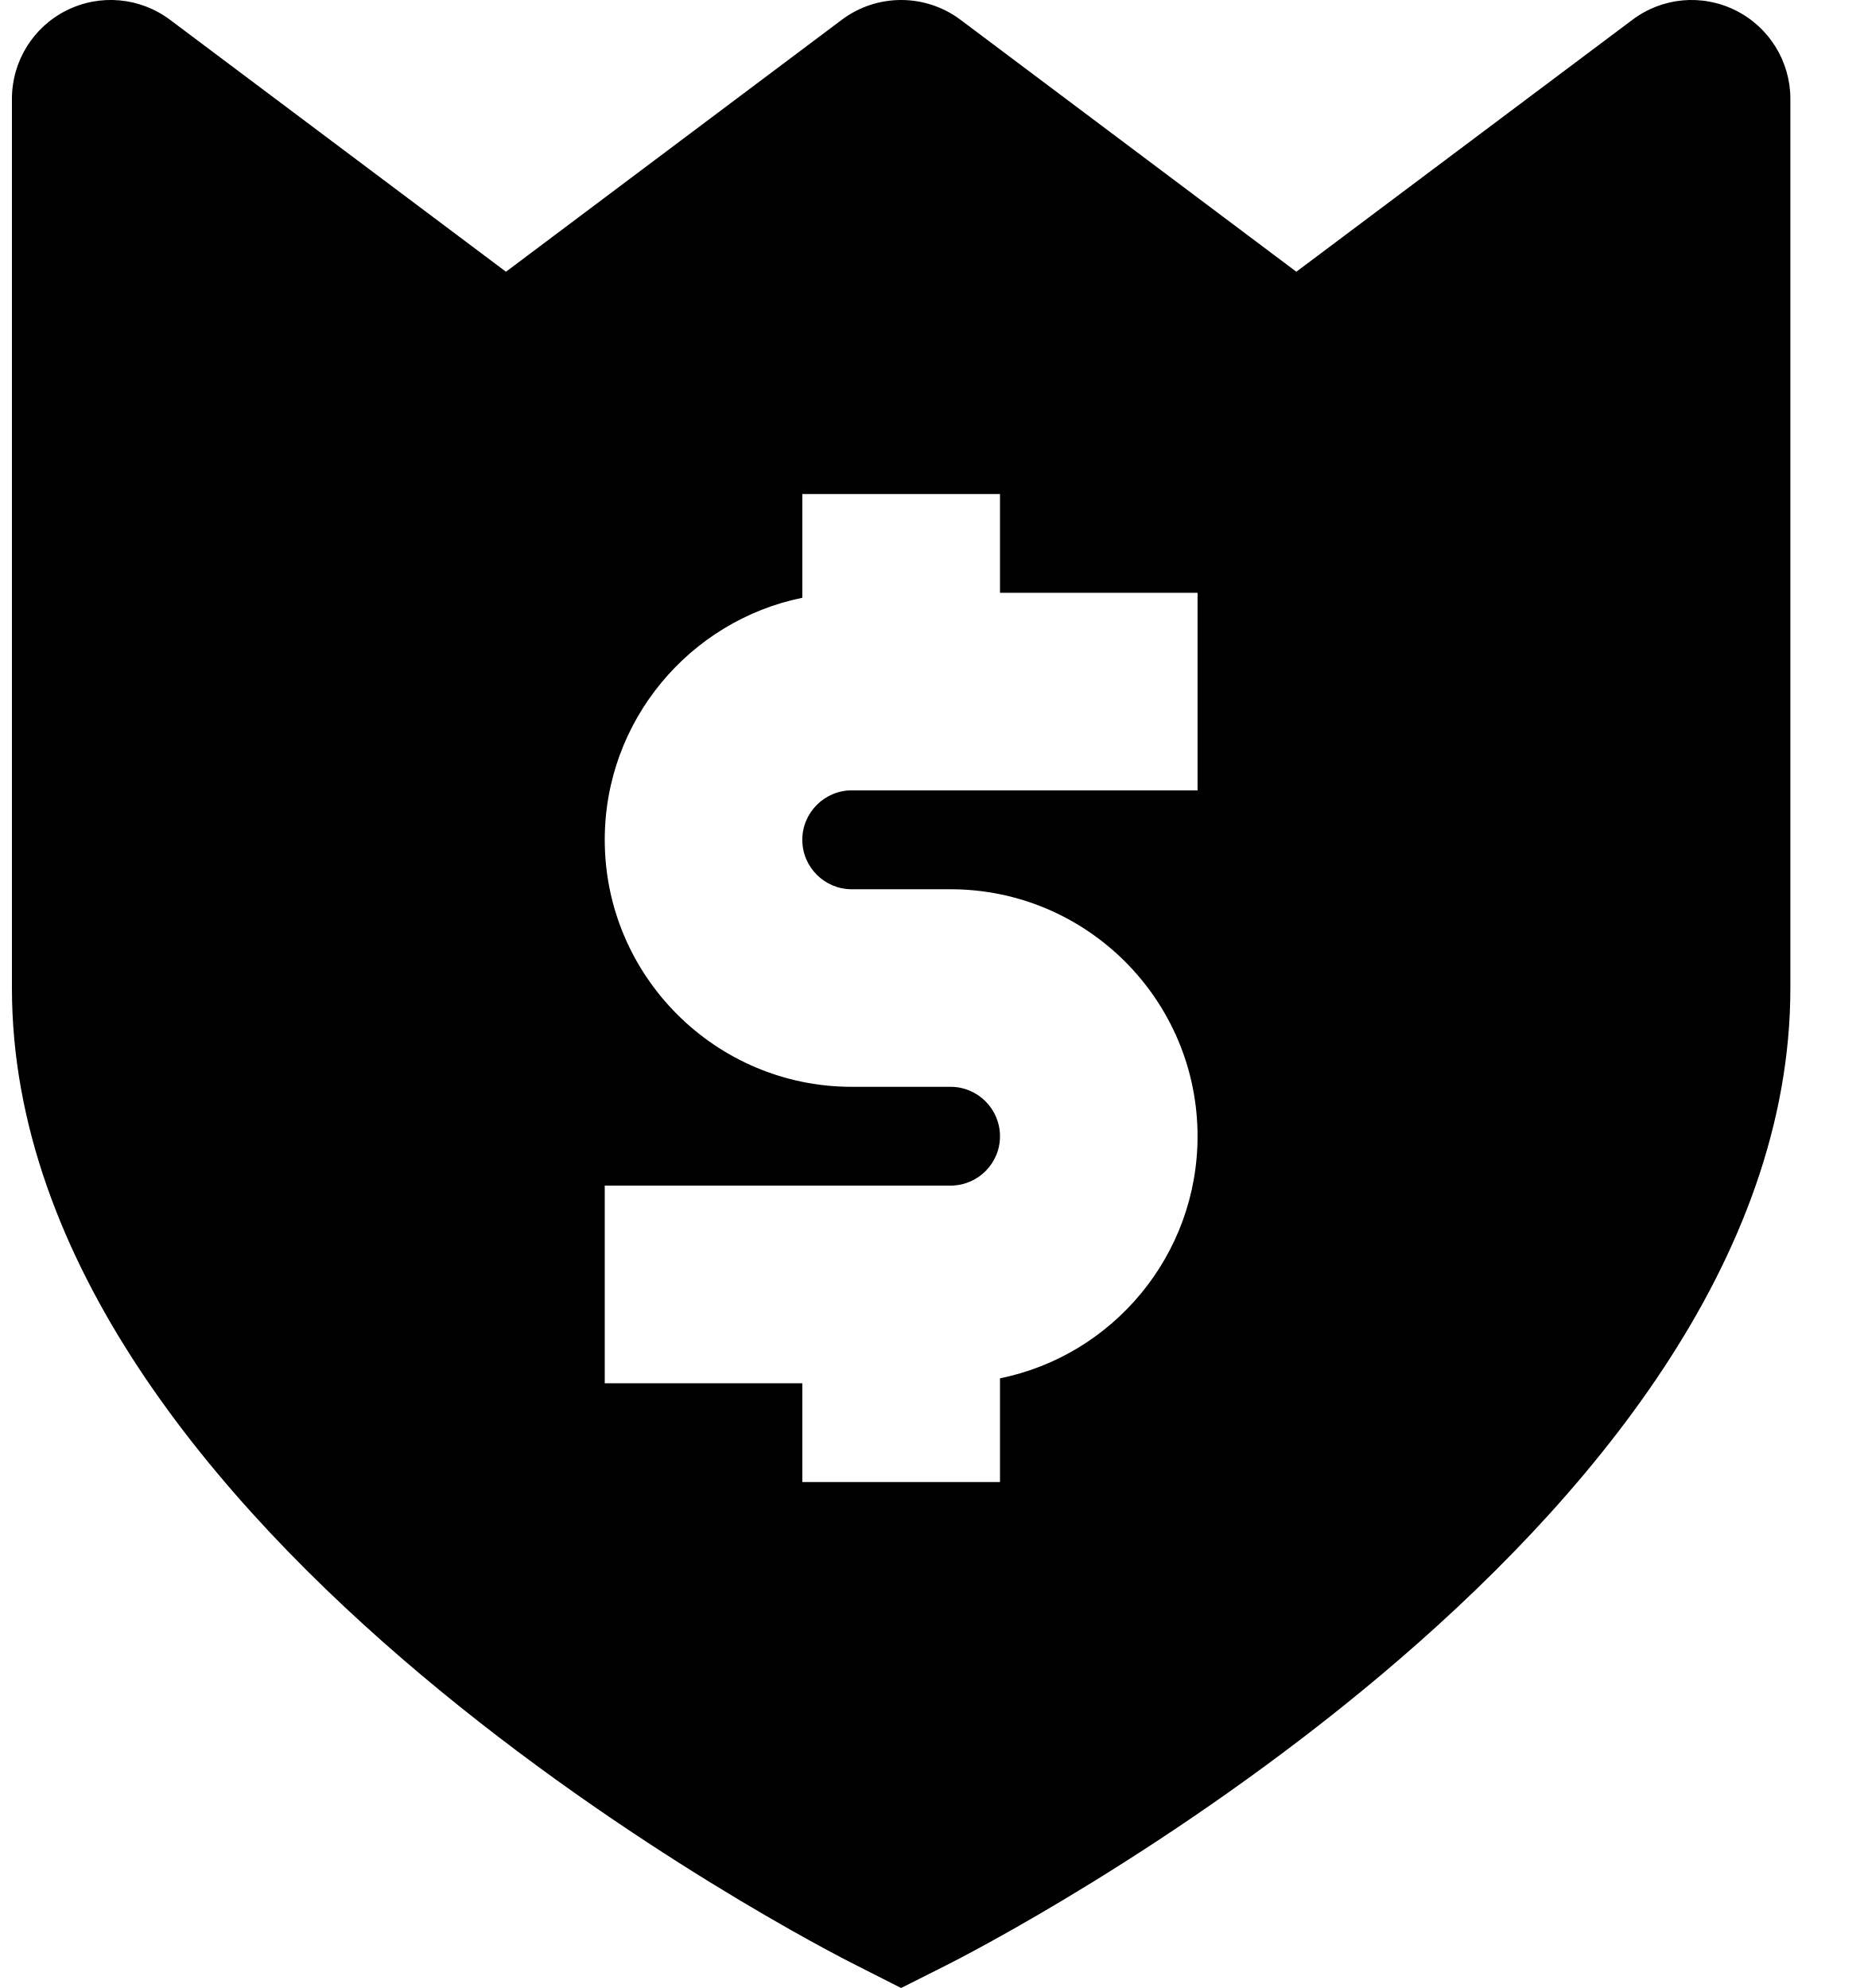
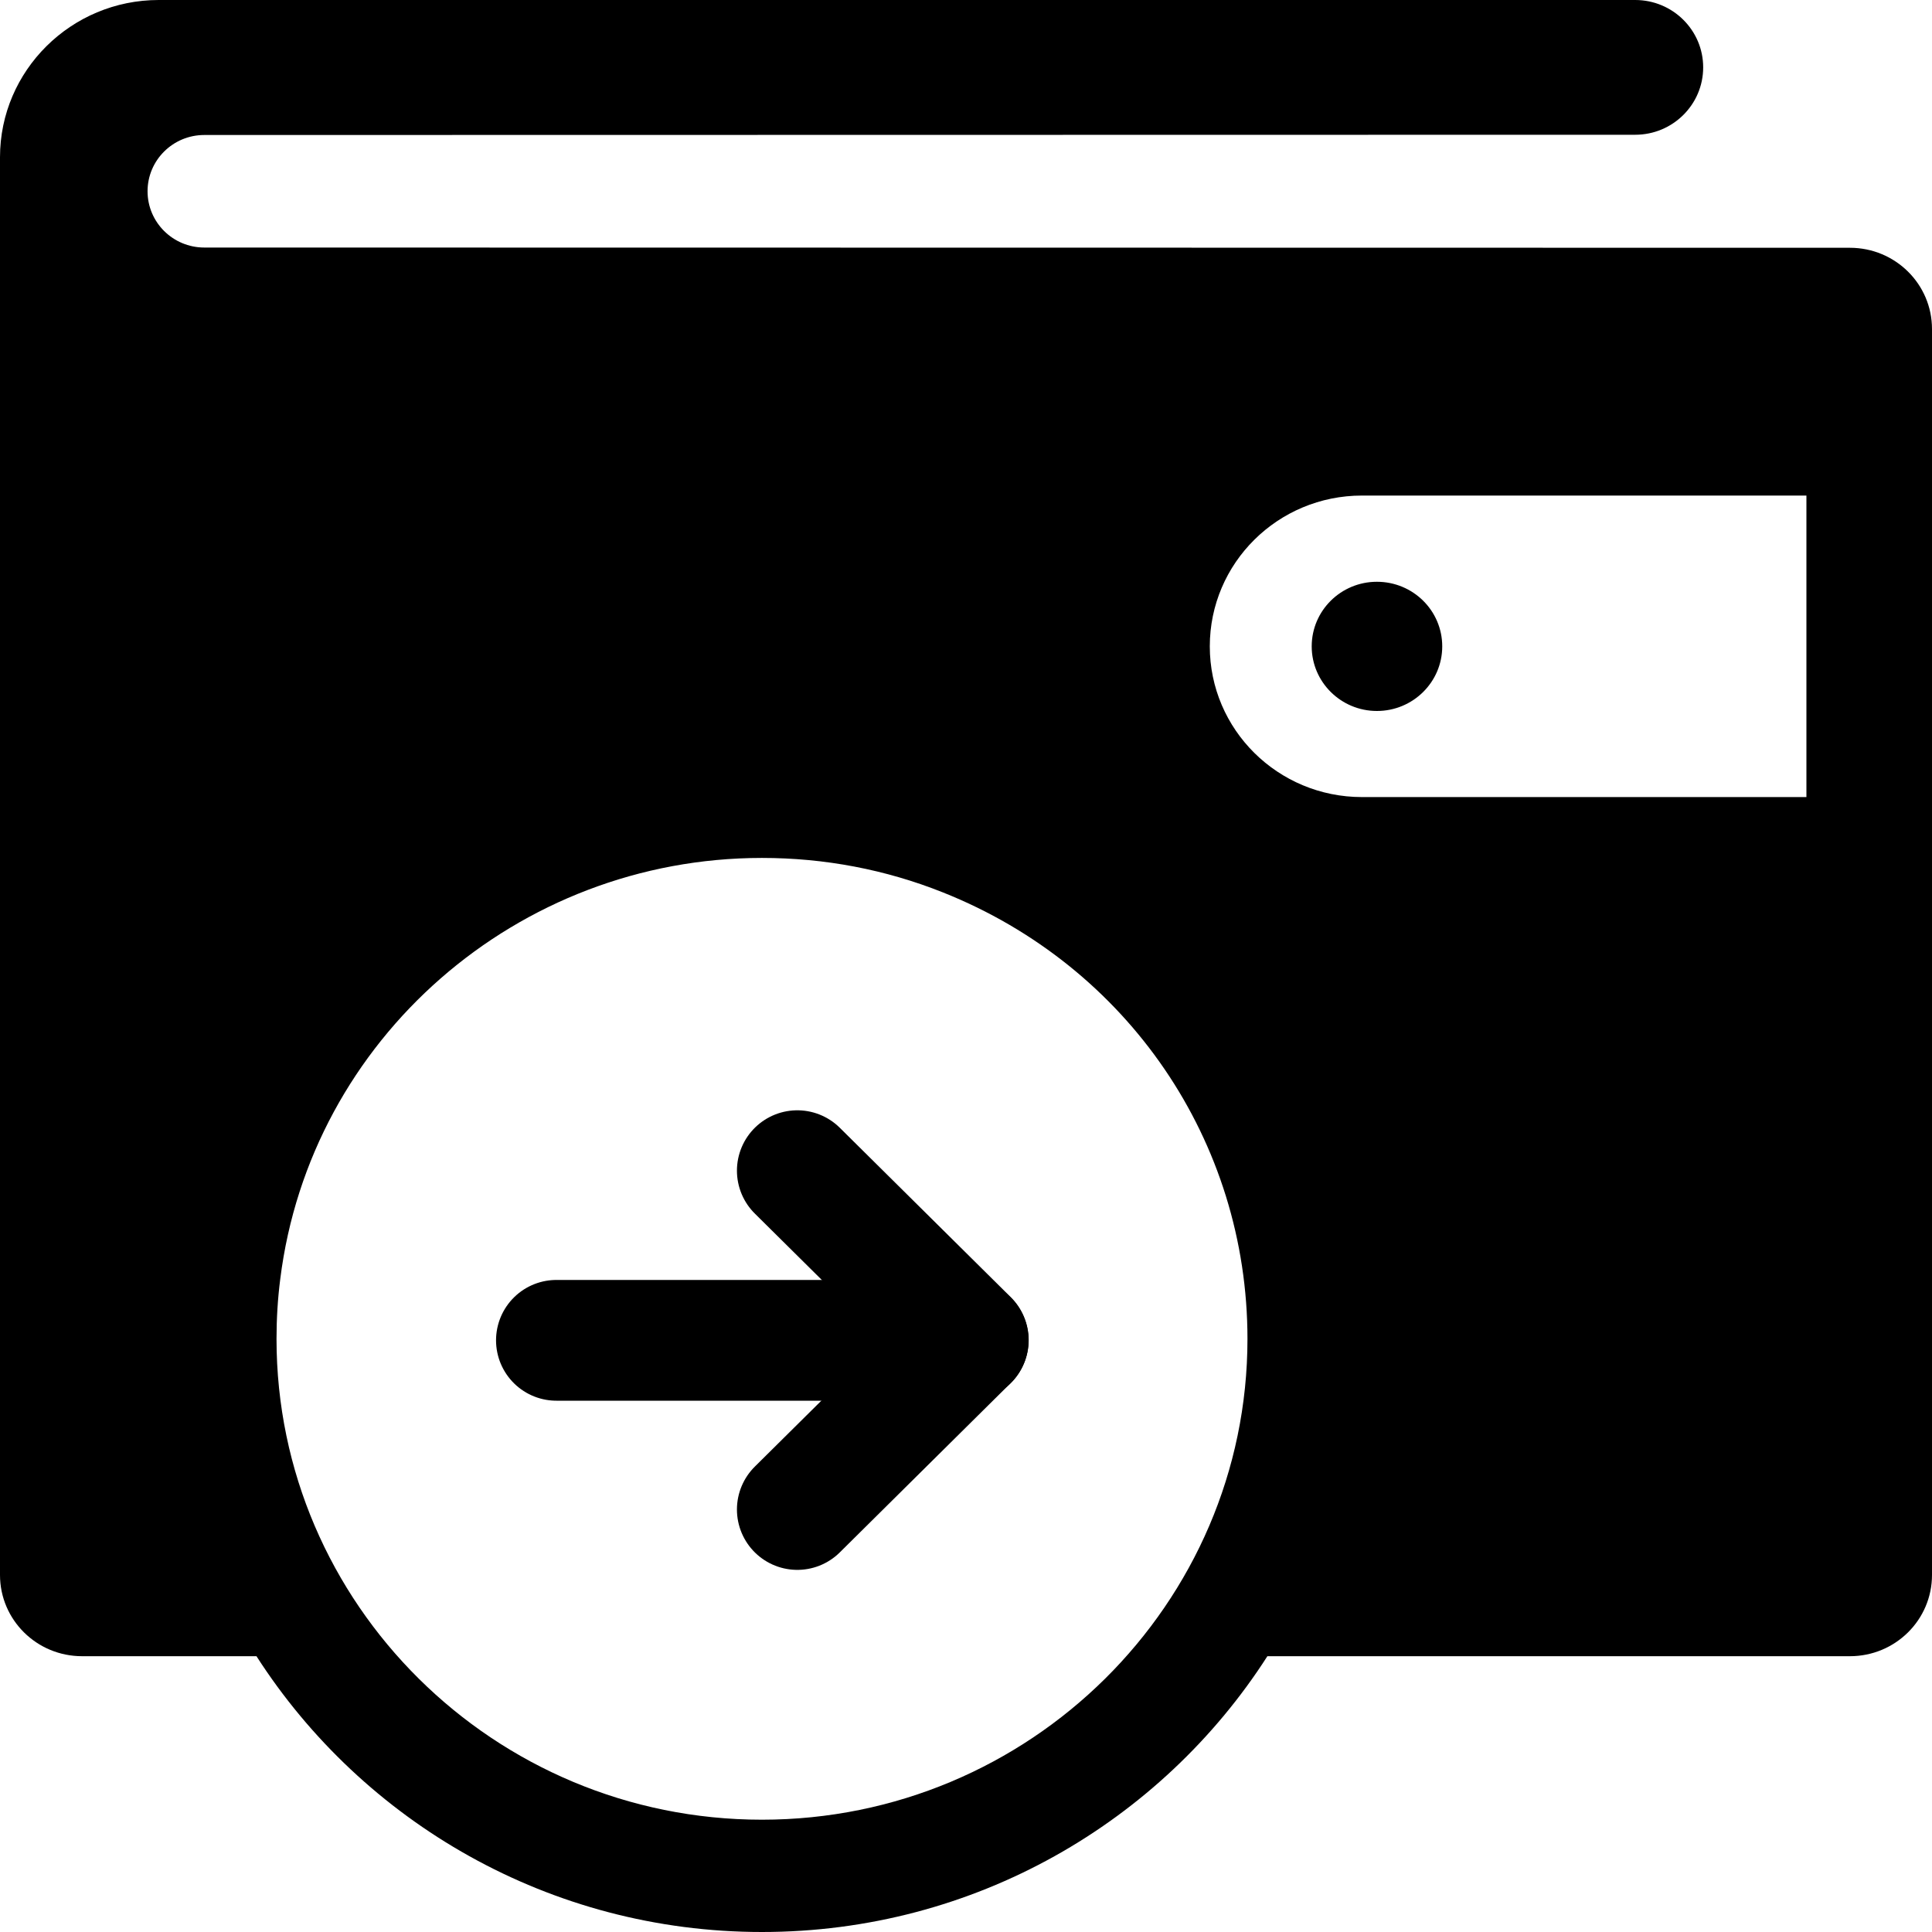
- <svg xmlns="http://www.w3.org/2000/svg" width="15" height="16" viewBox="0 0 15 16" fill="none">
-   <path fill-rule="evenodd" clip-rule="evenodd" d="M13.969 0.084C13.699 -0.051 13.378 -0.022 13.137 0.16L10.433 2.187L7.73 0.159C7.447 -0.053 7.058 -0.053 6.775 0.159L4.072 2.187L1.368 0.159C1.126 -0.022 0.805 -0.051 0.535 0.084C0.265 0.219 0.096 0.495 0.096 0.795V7.952C0.096 12.345 6.616 15.681 6.895 15.819L7.252 16L7.61 15.82C7.889 15.681 14.409 12.345 14.409 7.952V0.795C14.409 0.495 14.239 0.219 13.969 0.084ZM9.638 6.361H6.855C6.636 6.361 6.457 6.54 6.457 6.759C6.457 6.979 6.636 7.157 6.855 7.157H7.65C8.747 7.157 9.638 8.049 9.638 9.145C9.638 10.105 8.954 10.91 8.048 11.093V11.928H6.457V11.133H4.867V9.542H7.65C7.87 9.542 8.048 9.364 8.048 9.145C8.048 8.926 7.87 8.747 7.65 8.747H6.855C5.759 8.747 4.867 7.855 4.867 6.759C4.867 5.8 5.551 4.996 6.457 4.811V3.976H8.048V4.771H9.638V6.361Z" fill="currentColor" />
+ <svg xmlns="http://www.w3.org/2000/svg" width="16" height="16" viewBox="0 0 16 16" fill="none">
+   <path d="M4.608 11.1H8.018" stroke="currentColor" stroke-miterlimit="10" stroke-linecap="round" stroke-linejoin="round" />
+   <path d="M6.603 9.695L8.019 11.098L6.603 12.501" stroke="currentColor" stroke-miterlimit="10" stroke-linecap="round" stroke-linejoin="round" />
+   <path d="M15.32 2.052L1.692 2.05C1.432 2.05 1.222 1.841 1.222 1.584C1.222 1.327 1.432 1.118 1.692 1.118L13.542 1.116C13.853 1.116 14.105 0.866 14.105 0.558C14.105 0.25 13.853 0 13.542 0H1.314C0.59 0 0 0.584 0 1.302V13.043C0 13.415 0.304 13.716 0.68 13.716H2.124C3.005 15.088 4.552 16 6.31 16C8.069 16 9.616 15.088 10.496 13.716H15.32C15.696 13.716 16 13.415 16 13.043V2.725C16 2.353 15.696 2.052 15.32 2.052ZM6.31 15.07C4.093 15.07 2.29 13.284 2.29 11.088C2.29 10.922 2.3 10.755 2.321 10.592C2.569 8.604 4.285 7.105 6.31 7.105C6.829 7.105 7.334 7.201 7.81 7.391C9.341 8.001 10.331 9.452 10.331 11.088C10.331 13.283 8.527 15.07 6.31 15.07ZM14.96 6.601H11.279C10.583 6.601 10.019 6.042 10.019 5.353C10.019 4.663 10.583 4.104 11.279 4.104H14.96V6.601V6.601ZM10.863 5.353C10.863 5.648 11.105 5.888 11.403 5.888C11.702 5.888 11.944 5.648 11.944 5.353C11.944 5.057 11.702 4.818 11.403 4.818C11.105 4.818 10.863 5.057 10.863 5.353Z" fill="currentColor" />
</svg>
